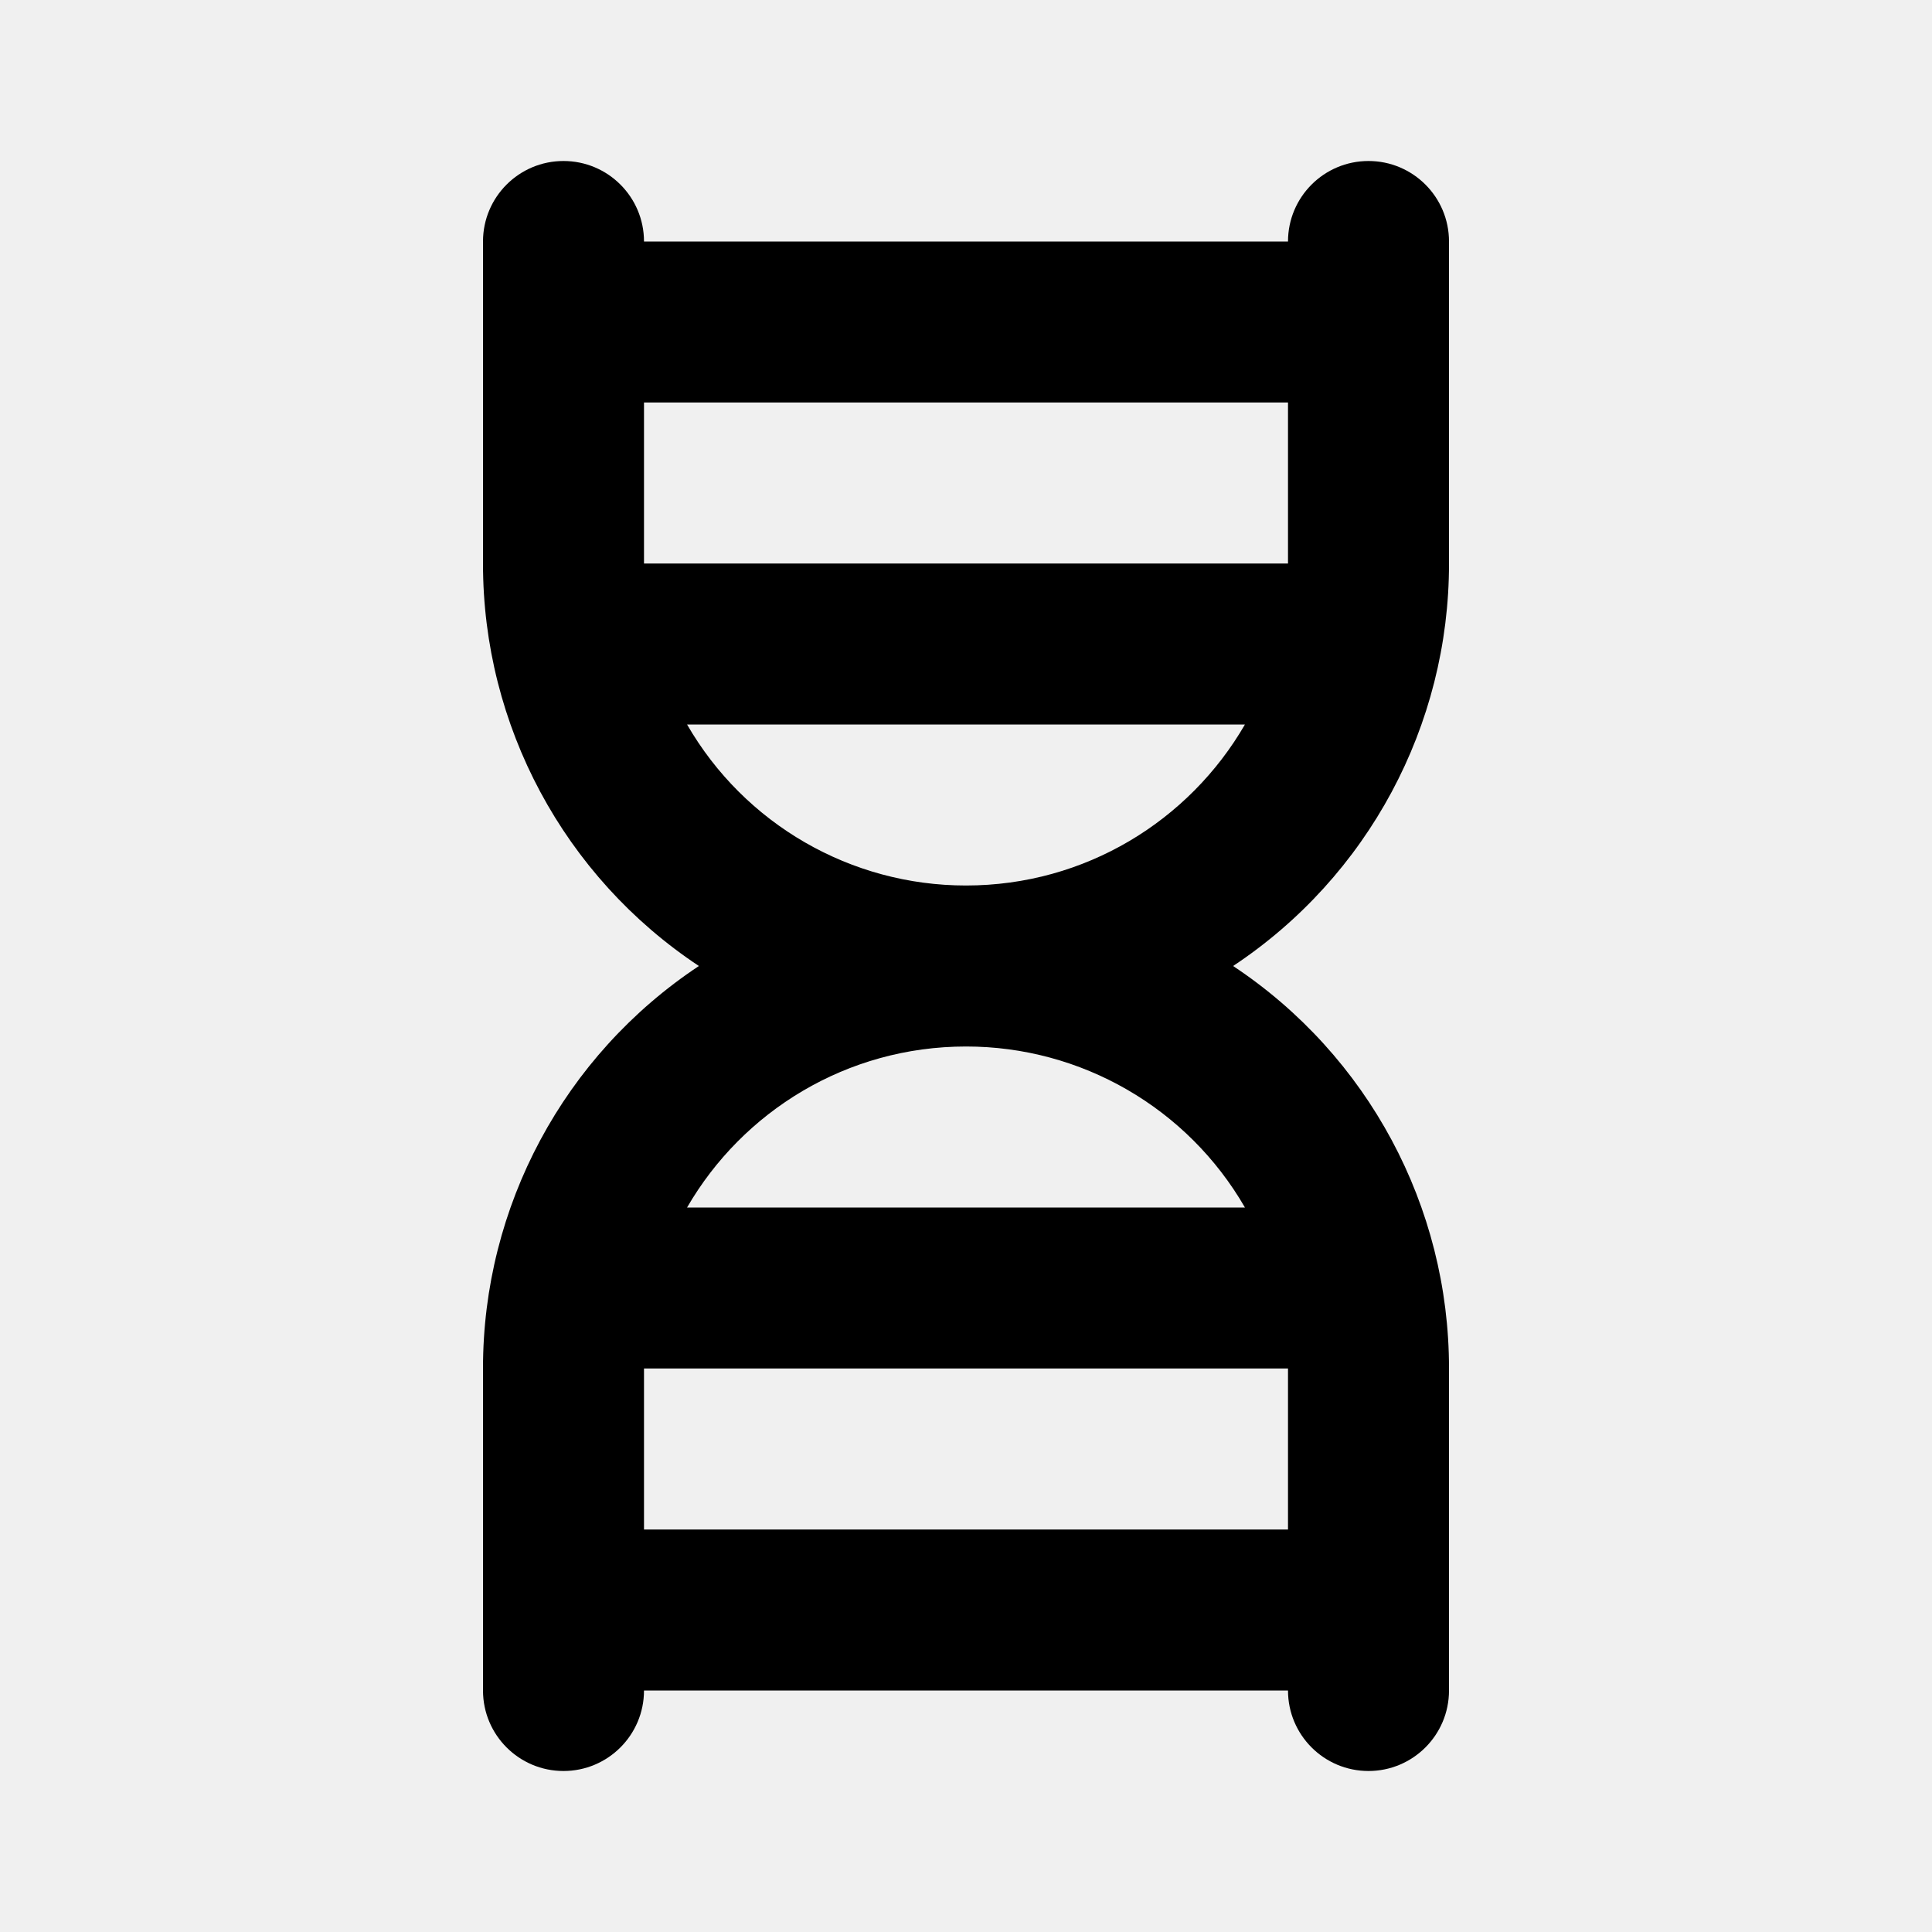
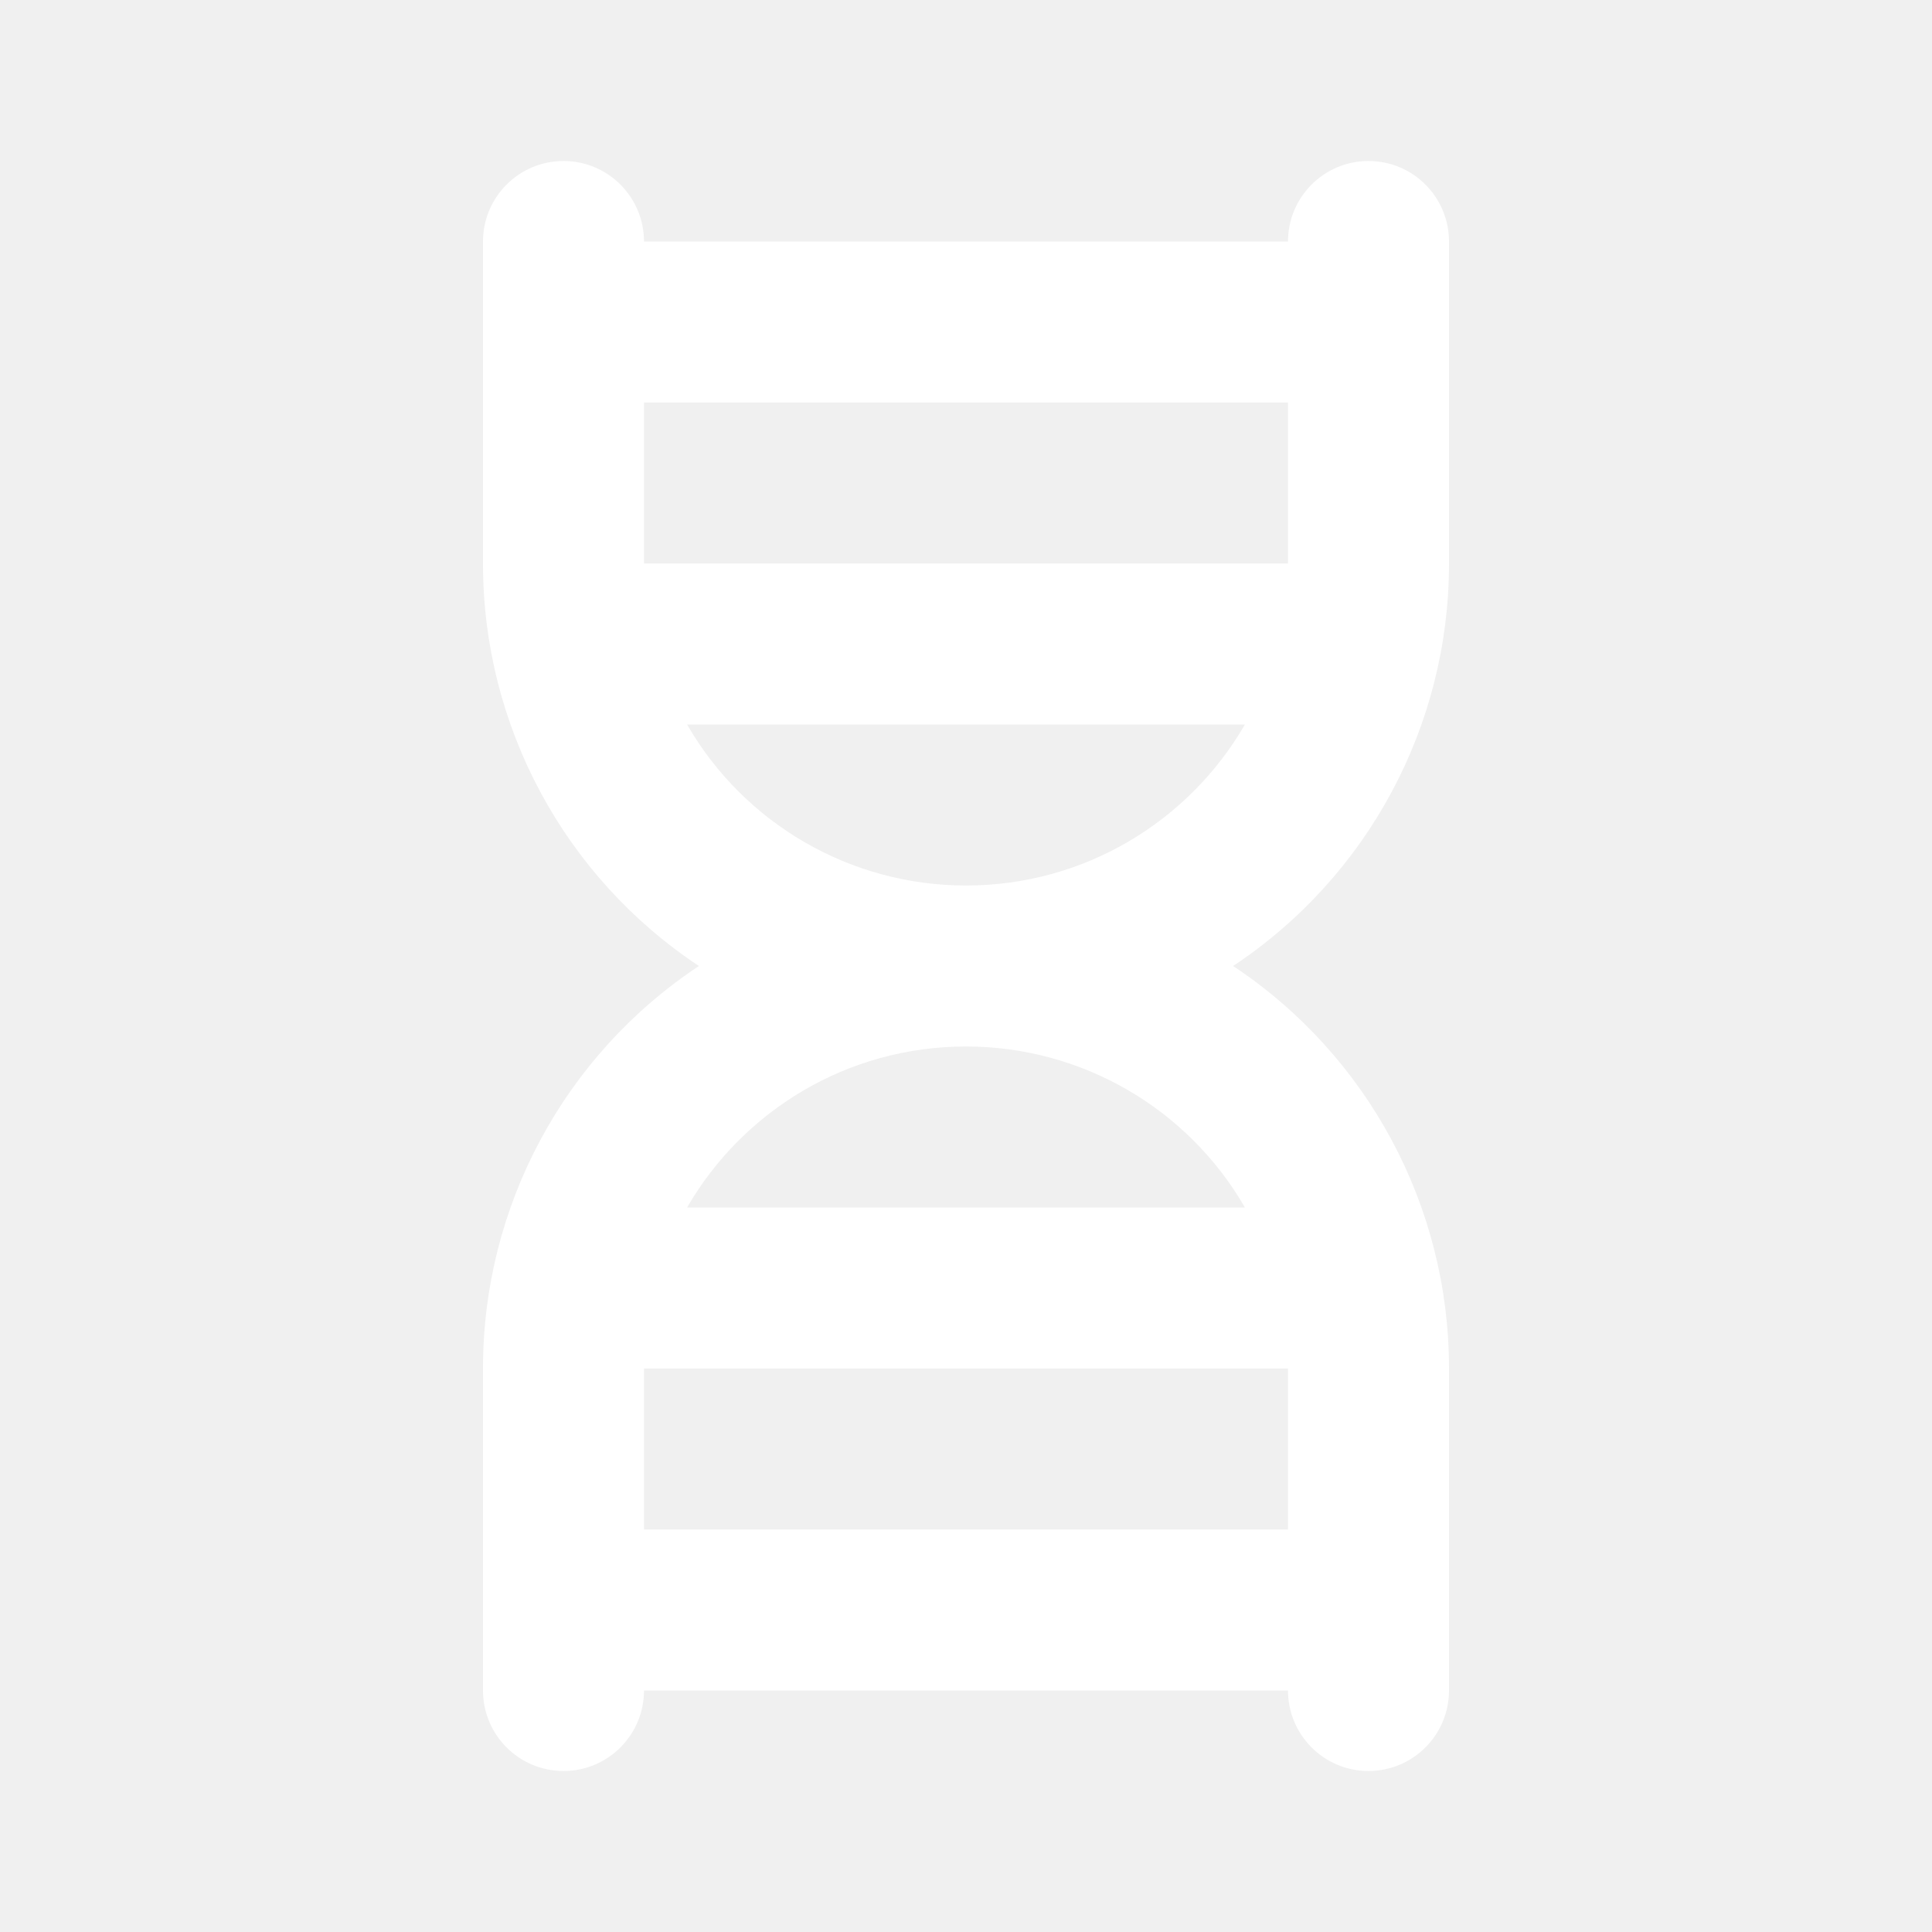
- <svg xmlns="http://www.w3.org/2000/svg" fill="#000000" width="800px" height="800px" viewBox="-6 -2 24 24" preserveAspectRatio="xMinYMin" class="jam jam-dna">
-   <path d="M2 17h8v-2H2v2zm.535-4h6.93A3.998 3.998 0 0 0 6 11c-1.48 0-2.773.804-3.465 2zM10 5V3H2v2h8zm-.535 2h-6.93A3.998 3.998 0 0 0 6 9c1.48 0 2.773-.804 3.465-2zm-.147 3A5.994 5.994 0 0 1 12 15v4a1 1 0 0 1-2 0H2a1 1 0 0 1-2 0v-4a5.994 5.994 0 0 1 2.682-5A5.994 5.994 0 0 1 0 5V1a1 1 0 1 1 2 0h8a1 1 0 0 1 2 0v4a5.994 5.994 0 0 1-2.682 5z" />
+ <svg xmlns="http://www.w3.org/2000/svg" fill="#ffffff" width="800px" height="800px" viewBox="-6 -2 24 24" preserveAspectRatio="xMinYMin" class="jam jam-dna">
+   <g id="SVGRepo_bgCarrier" stroke-width="0" />
+   <g id="SVGRepo_tracerCarrier" stroke-linecap="round" stroke-linejoin="round" />
+   <g id="SVGRepo_iconCarrier">
+     <path d="M2 17h8v-2H2v2zm.535-4h6.93A3.998 3.998 0 0 0 6 11c-1.48 0-2.773.804-3.465 2zM10 5V3H2v2h8zm-.535 2h-6.93A3.998 3.998 0 0 0 6 9c1.48 0 2.773-.804 3.465-2zm-.147 3A5.994 5.994 0 0 1 12 15v4a1 1 0 0 1-2 0H2a1 1 0 0 1-2 0v-4a5.994 5.994 0 0 1 2.682-5A5.994 5.994 0 0 1 0 5V1a1 1 0 1 1 2 0h8a1 1 0 0 1 2 0v4a5.994 5.994 0 0 1-2.682 5z" />
+   </g>
</svg>
